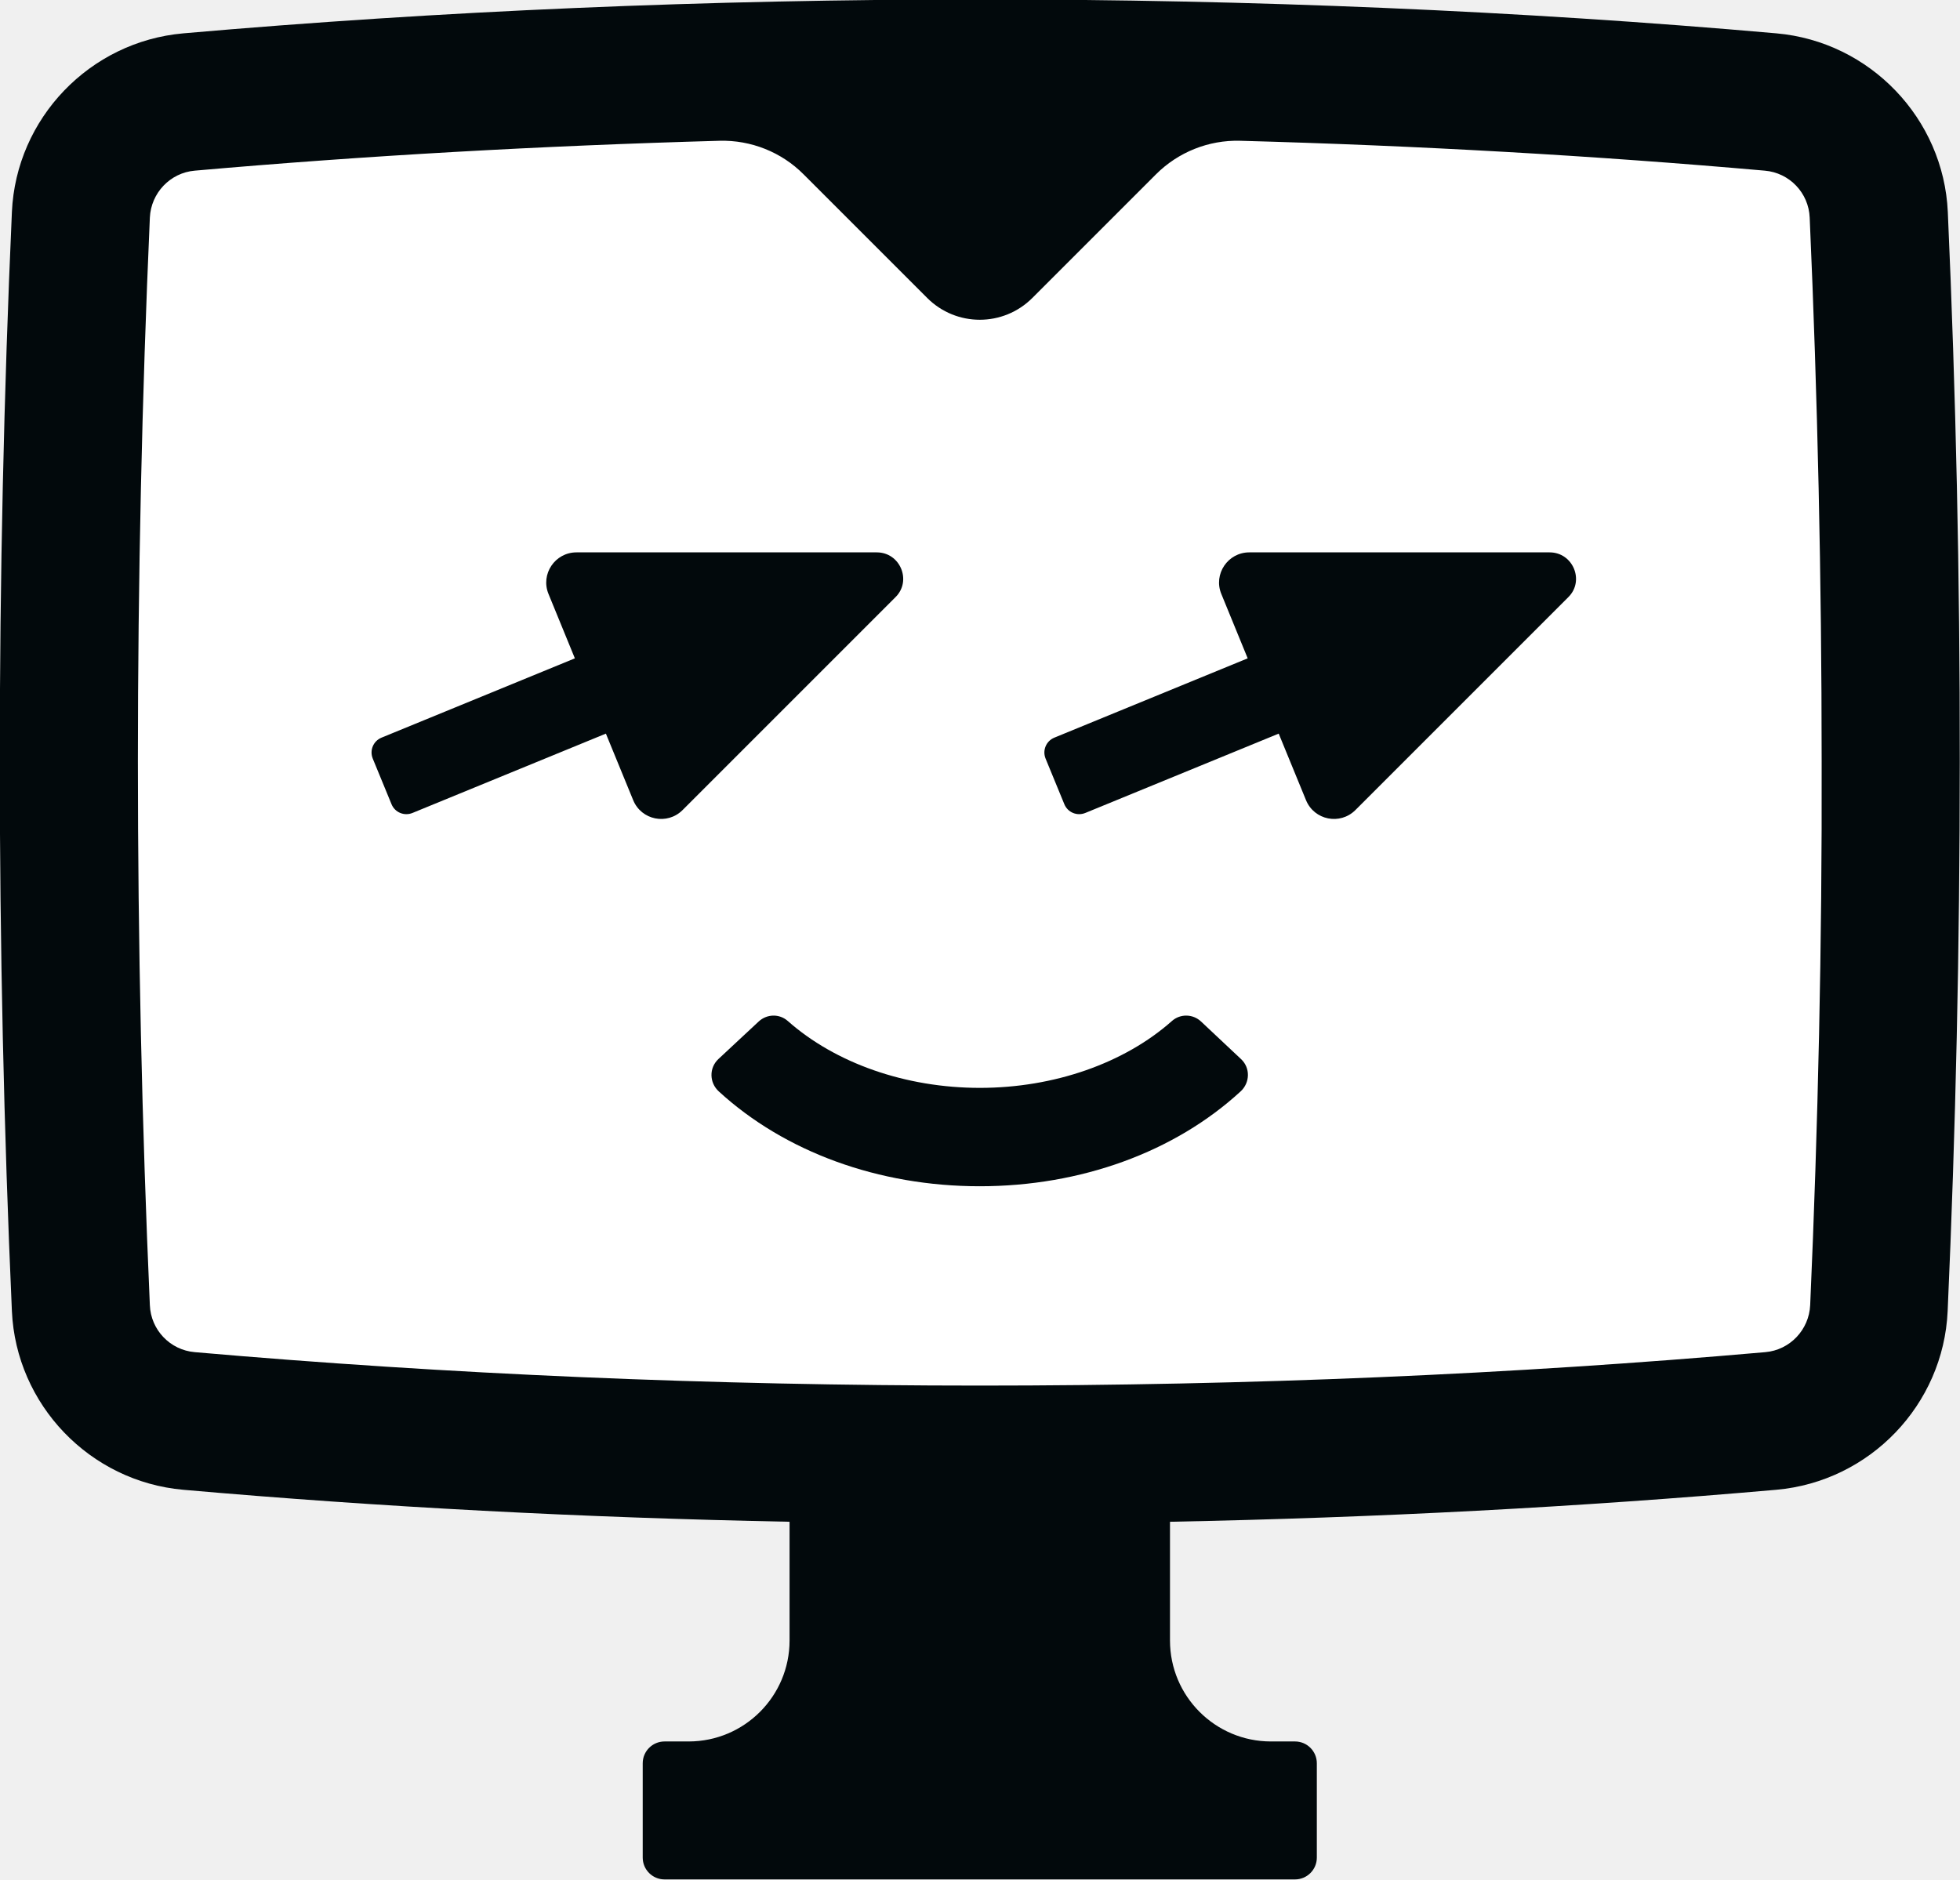
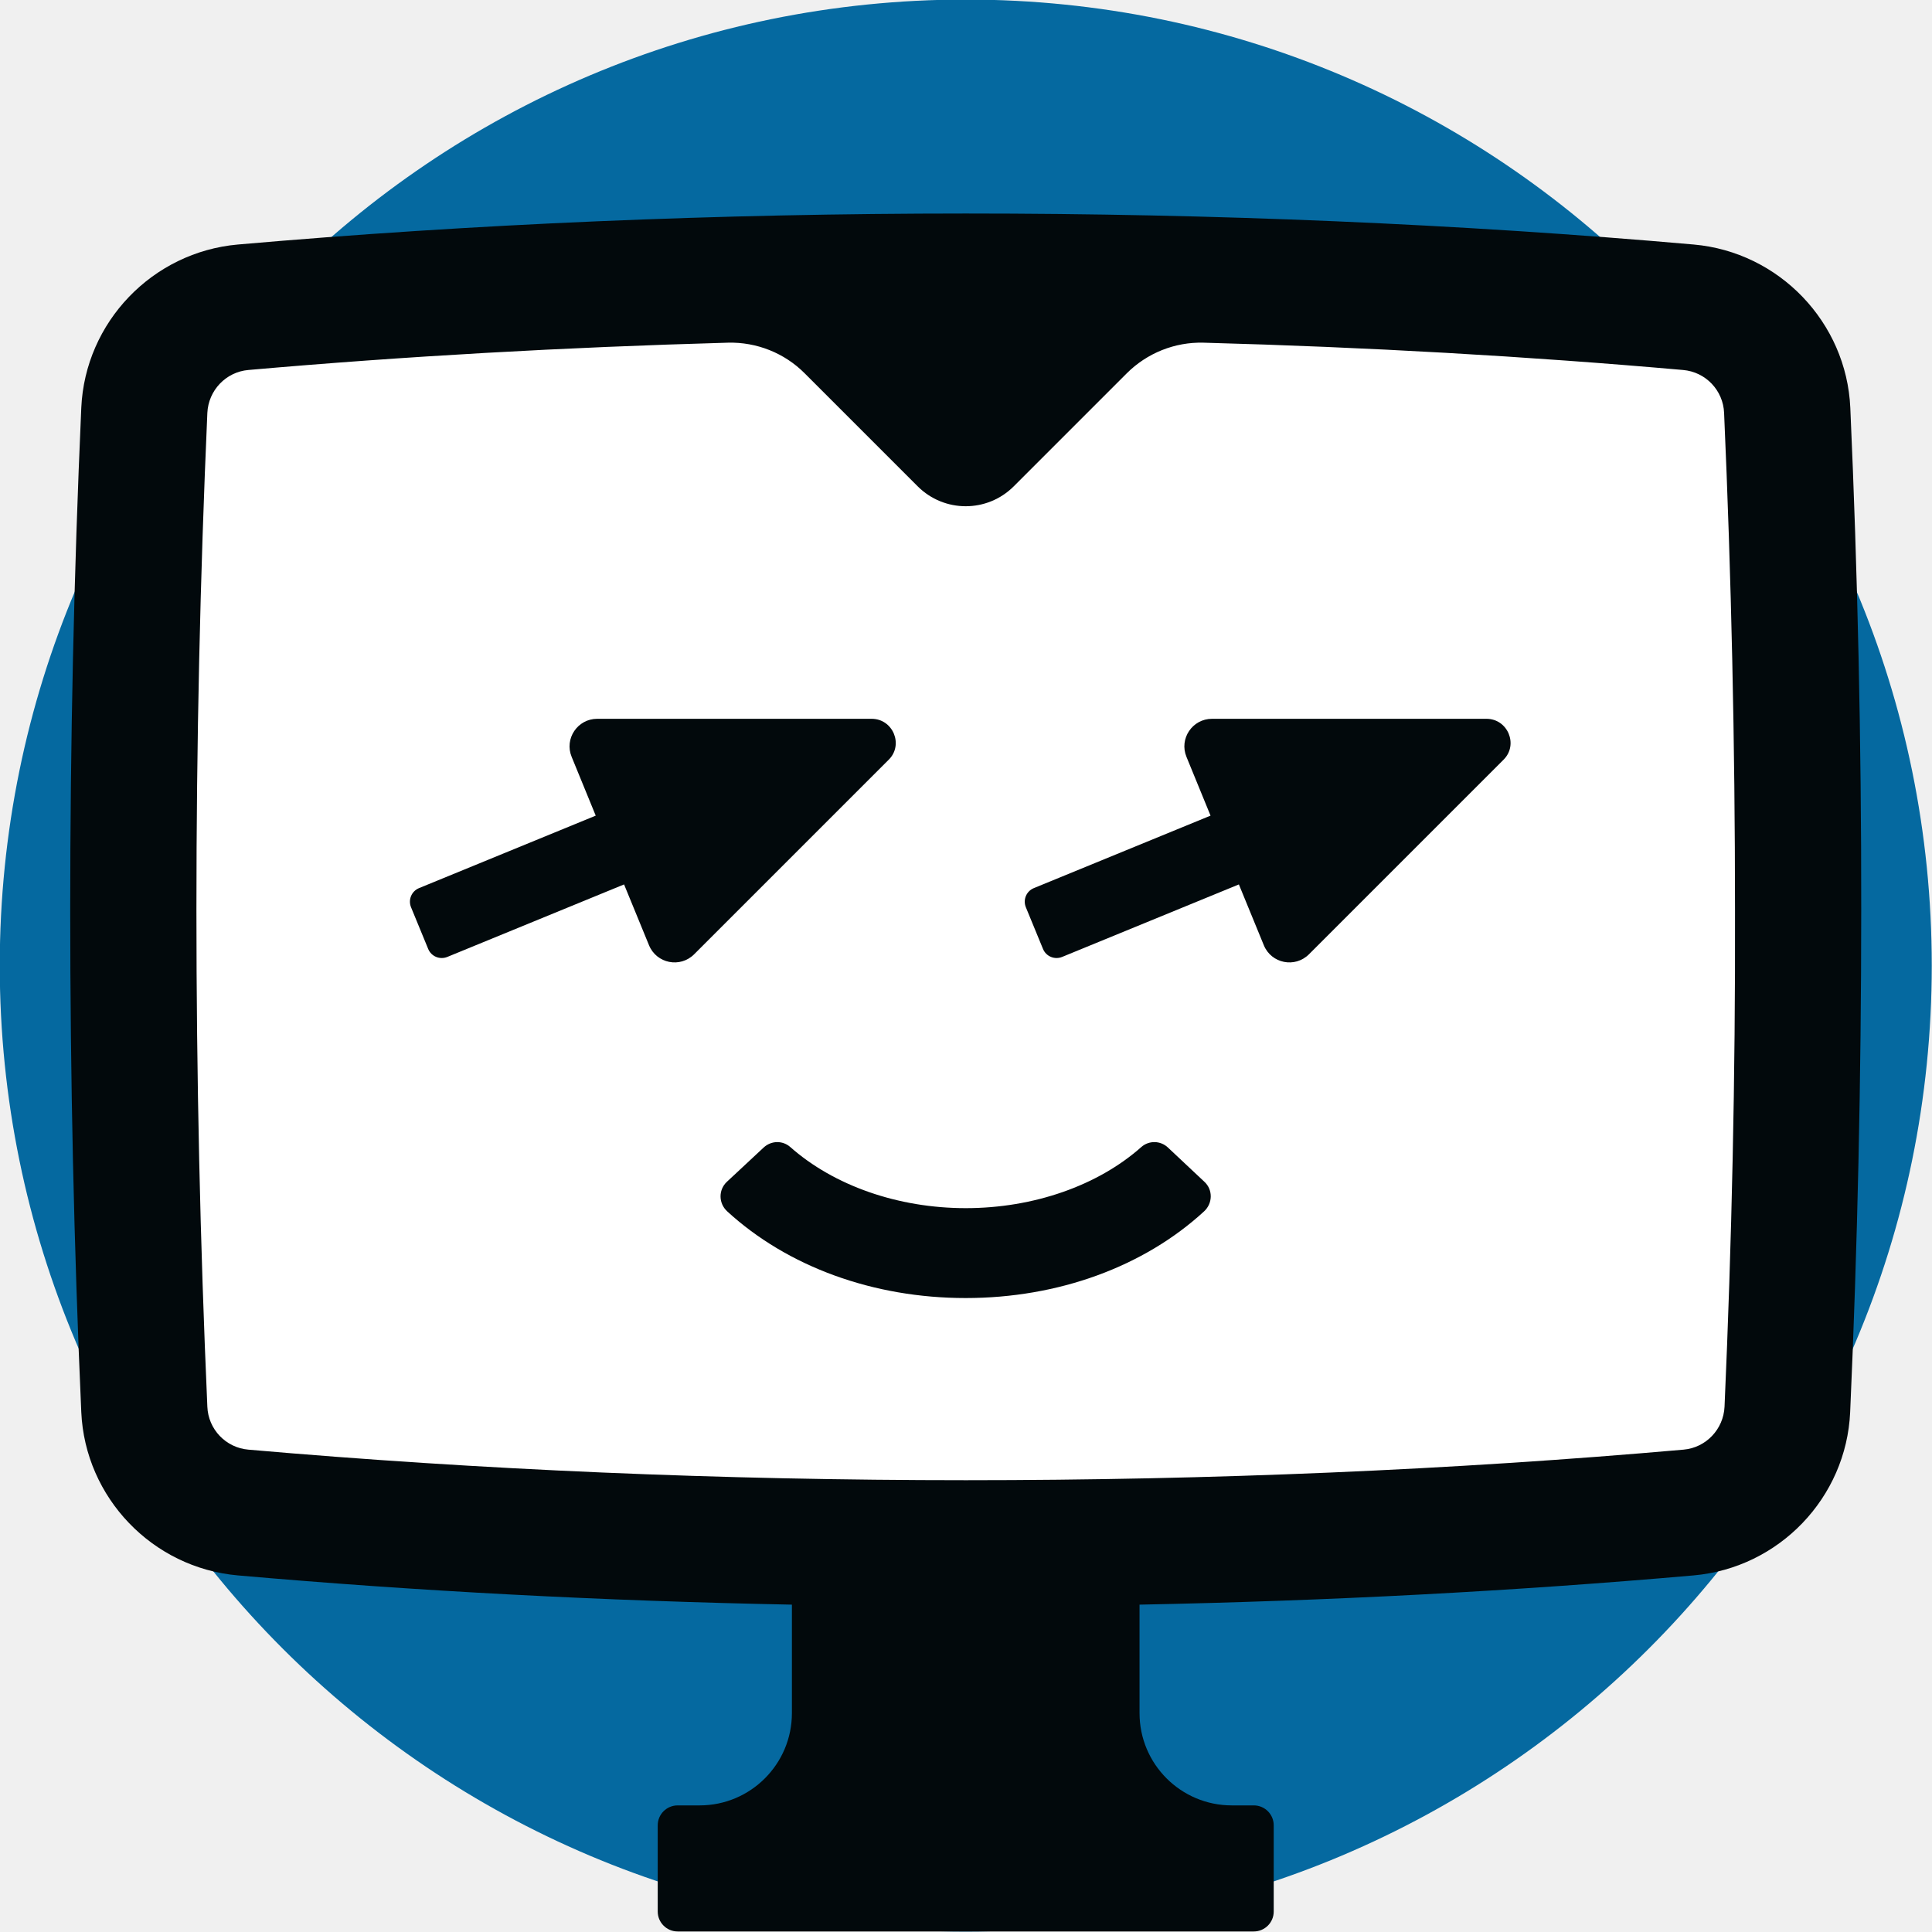
- <svg xmlns="http://www.w3.org/2000/svg" width="66.306mm" height="63.6mm" viewBox="0 0 66.306 63.6" version="1.1" id="svg1" xml:space="preserve">
+ <svg xmlns="http://www.w3.org/2000/svg" width="71.524mm" height="71.525mm" viewBox="0 0 71.524 71.525" version="1.1" id="svg1" xml:space="preserve">
  <defs id="defs1" />
-   <g id="layer1" transform="translate(-16.84862,-22.16276)">
+   <g id="layer1" transform="translate(-214.2569,-14.23867)">
    <g id="g1" transform="matrix(0.5464893,0,0,0.5464893,185802.94,255480.32)">
+       <circle style="fill:#0569a0;stroke:#ffffff;stroke-width:0;stroke-dasharray:none" id="path1" cx="-339719.25" cy="-467402.25" r="91.5" />
+       <rect style="fill:#0569a0;stroke:#ffffff;stroke-width:0" id="rect1" width="182.989" height="182.989" x="-339993.75" y="-467493.75" ry="0.01" transform="translate(-0.00110554,-1.1436647e-4)" />
      <g id="g6-6-4" transform="translate(-340323.19,-467692.65)">
        <rect x="367.33" y="246.74" class="st1" width="107.8" height="80.12" id="rect2-5-6" style="fill:#ffffff" />
        <g id="g5-7-0">
          <path class="st2" d="m 434.63,302.73 c -0.5,-0.47 -1.28,-0.49 -1.8,-0.03 -2.94,2.61 -7.29,4.14 -11.89,4.14 -4.6,0 -8.94,-1.53 -11.89,-4.14 -0.52,-0.46 -1.29,-0.44 -1.8,0.03 l -2.5,2.33 c -0.58,0.55 -0.56,1.46 0.03,2 4.08,3.74 9.88,5.87 16.15,5.87 6.27,0 12.07,-2.12 16.15,-5.87 0.59,-0.54 0.61,-1.46 0.03,-2 z" id="path2-6-3" style="fill:#02090c" />
          <path class="st2" d="m 480.86,252.62 c -0.26,-5.79 -4.82,-10.55 -10.61,-11.06 -15.89,-1.4 -32.48,-2.1 -49.31,-2.1 -16.83,0 -33.42,0.71 -49.31,2.1 -5.79,0.51 -10.35,5.26 -10.61,11.06 -0.5,11.2 -0.75,22.65 -0.75,34.02 0,11.37 0.25,22.81 0.75,34.02 0.26,5.79 4.82,10.55 10.61,11.06 12.17,1.07 24.75,1.73 37.53,1.98 v 7.35 c 0,3.45 -2.8,6.25 -6.25,6.25 h -1.49 c -0.74,0 -1.35,0.6 -1.35,1.35 v 5.84 c 0,0.74 0.6,1.35 1.35,1.35 h 39.03 c 0.74,0 1.35,-0.6 1.35,-1.35 v -5.84 c 0,-0.74 -0.6,-1.35 -1.35,-1.35 h -1.49 c -3.45,0 -6.25,-2.8 -6.25,-6.25 v -7.35 c 12.78,-0.25 25.36,-0.91 37.53,-1.98 5.79,-0.51 10.35,-5.26 10.61,-11.06 0.5,-11.2 0.75,-22.65 0.75,-34.02 0.01,-11.37 -0.24,-22.82 -0.74,-34.02 z m -8.52,67.67 c -0.07,1.53 -1.26,2.78 -2.78,2.91 -15.66,1.38 -32.01,2.07 -48.61,2.07 -16.6,0 -32.95,-0.7 -48.61,-2.07 -1.53,-0.13 -2.72,-1.38 -2.78,-2.91 -0.49,-11.08 -0.74,-22.41 -0.74,-33.66 0,-11.25 0.25,-22.57 0.74,-33.66 0.07,-1.53 1.26,-2.78 2.78,-2.91 10.56,-0.93 21.44,-1.54 32.49,-1.85 1.94,-0.05 3.83,0.7 5.2,2.08 l 7.65,7.65 c 1.8,1.8 4.71,1.8 6.51,0 l 7.65,-7.65 c 1.38,-1.38 3.26,-2.13 5.2,-2.08 11.05,0.3 21.94,0.92 32.49,1.85 1.53,0.13 2.72,1.38 2.78,2.91 0.49,11.08 0.74,22.41 0.74,33.66 0.03,11.25 -0.22,22.58 -0.71,33.66 z" id="path3-2-2" style="fill:#02090c" />
          <path class="st2" d="m 456.21,273.69 h -18.59 c -1.33,0 -2.24,1.35 -1.73,2.58 l 1.63,3.98 -11.97,4.91 c -0.51,0.21 -0.75,0.79 -0.54,1.3 l 1.16,2.82 c 0.21,0.51 0.79,0.75 1.3,0.54 l 11.97,-4.91 1.69,4.12 c 0.51,1.24 2.11,1.56 3.06,0.61 l 13.18,-13.18 c 1.02,-1.01 0.29,-2.77 -1.16,-2.77 z" id="path4-7-6" style="fill:#02090c" />
          <path class="st2" d="m 414.56,273.69 h -18.59 c -1.33,0 -2.24,1.35 -1.73,2.58 l 1.63,3.98 -11.97,4.91 c -0.51,0.21 -0.75,0.79 -0.54,1.3 l 1.16,2.82 c 0.21,0.51 0.79,0.75 1.3,0.54 l 11.97,-4.91 1.69,4.12 c 0.51,1.24 2.11,1.56 3.06,0.61 l 13.18,-13.18 c 1.02,-1.01 0.29,-2.77 -1.16,-2.77 z" id="path5-0-9" style="fill:#02090c" />
+         </g>
+       </g>
+       <g id="g6-6-4-5" transform="translate(-340522.79,-467695.43)">
+         <rect x="367.33" y="246.74" class="st1" width="107.8" height="80.12" id="rect2-5-6-5" style="fill:#ffffff" />
+         <g id="g5-7-0-5">
+           <path class="st2" d="m 434.63,302.73 c -0.5,-0.47 -1.28,-0.49 -1.8,-0.03 -2.94,2.61 -7.29,4.14 -11.89,4.14 -4.6,0 -8.94,-1.53 -11.89,-4.14 -0.52,-0.46 -1.29,-0.44 -1.8,0.03 l -2.5,2.33 c -0.58,0.55 -0.56,1.46 0.03,2 4.08,3.74 9.88,5.87 16.15,5.87 6.27,0 12.07,-2.12 16.15,-5.87 0.59,-0.54 0.61,-1.46 0.03,-2 z" id="path2-6-3-8" style="fill:#0569a0;fill-opacity:1" />
+           <path class="st2" d="m 480.86,252.62 c -0.26,-5.79 -4.82,-10.55 -10.61,-11.06 -15.89,-1.4 -32.48,-2.1 -49.31,-2.1 -16.83,0 -33.42,0.71 -49.31,2.1 -5.79,0.51 -10.35,5.26 -10.61,11.06 -0.5,11.2 -0.75,22.65 -0.75,34.02 0,11.37 0.25,22.81 0.75,34.02 0.26,5.79 4.82,10.55 10.61,11.06 12.17,1.07 24.75,1.73 37.53,1.98 v 7.35 c 0,3.45 -2.8,6.25 -6.25,6.25 h -1.49 c -0.74,0 -1.35,0.6 -1.35,1.35 v 5.84 c 0,0.74 0.6,1.35 1.35,1.35 h 39.03 c 0.74,0 1.35,-0.6 1.35,-1.35 v -5.84 c 0,-0.74 -0.6,-1.35 -1.35,-1.35 h -1.49 c -3.45,0 -6.25,-2.8 -6.25,-6.25 v -7.35 c 12.78,-0.25 25.36,-0.91 37.53,-1.98 5.79,-0.51 10.35,-5.26 10.61,-11.06 0.5,-11.2 0.75,-22.65 0.75,-34.02 0.01,-11.37 -0.24,-22.82 -0.74,-34.02 z m -8.52,67.67 c -0.07,1.53 -1.26,2.78 -2.78,2.91 -15.66,1.38 -32.01,2.07 -48.61,2.07 -16.6,0 -32.95,-0.7 -48.61,-2.07 -1.53,-0.13 -2.72,-1.38 -2.78,-2.91 -0.49,-11.08 -0.74,-22.41 -0.74,-33.66 0,-11.25 0.25,-22.57 0.74,-33.66 0.07,-1.53 1.26,-2.78 2.78,-2.91 10.56,-0.93 21.44,-1.54 32.49,-1.85 1.94,-0.05 3.83,0.7 5.2,2.08 l 7.65,7.65 c 1.8,1.8 4.71,1.8 6.51,0 l 7.65,-7.65 c 1.38,-1.38 3.26,-2.13 5.2,-2.08 11.05,0.3 21.94,0.92 32.49,1.85 1.53,0.13 2.72,1.38 2.78,2.91 0.49,11.08 0.74,22.41 0.74,33.66 0.03,11.25 -0.22,22.58 -0.71,33.66 z" id="path3-2-2-2" style="fill:#0569a0;fill-opacity:1;stroke-width:0.999;stroke-dasharray:none" />
+           <path class="st2" d="m 456.21,273.69 h -18.59 c -1.33,0 -2.24,1.35 -1.73,2.58 l 1.63,3.98 -11.97,4.91 c -0.51,0.21 -0.75,0.79 -0.54,1.3 l 1.16,2.82 c 0.21,0.51 0.79,0.75 1.3,0.54 l 11.97,-4.91 1.69,4.12 c 0.51,1.24 2.11,1.56 3.06,0.61 l 13.18,-13.18 c 1.02,-1.01 0.29,-2.77 -1.16,-2.77 z" id="path4-7-6-9" style="fill:#0569a0;fill-opacity:1" />
+           <path class="st2" d="m 414.56,273.69 h -18.59 c -1.33,0 -2.24,1.35 -1.73,2.58 l 1.63,3.98 -11.97,4.91 c -0.51,0.21 -0.75,0.79 -0.54,1.3 l 1.16,2.82 c 0.21,0.51 0.79,0.75 1.3,0.54 l 11.97,-4.91 1.69,4.12 c 0.51,1.24 2.11,1.56 3.06,0.61 l 13.18,-13.18 c 1.02,-1.01 0.29,-2.77 -1.16,-2.77 z" id="path5-0-9-8" style="fill:#0569a0;fill-opacity:1" />
+         </g>
+       </g>
+       <g id="g6" transform="translate(-340140.19,-467692.65)">
+         <rect x="367.33" y="246.74" class="st1" width="107.8" height="80.12" id="rect2" style="fill:#ffffff" />
+         <g id="g5">
+           <path class="st2" d="m 434.63,302.73 c -0.5,-0.47 -1.28,-0.49 -1.8,-0.03 -2.94,2.61 -7.29,4.14 -11.89,4.14 -4.6,0 -8.94,-1.53 -11.89,-4.14 -0.52,-0.46 -1.29,-0.44 -1.8,0.03 l -2.5,2.33 c -0.58,0.55 -0.56,1.46 0.03,2 4.08,3.74 9.88,5.87 16.15,5.87 6.27,0 12.07,-2.12 16.15,-5.87 0.59,-0.54 0.61,-1.46 0.03,-2 z" id="path2" style="fill:#02090c" />
+           <path class="st2" d="m 480.86,252.62 c -0.26,-5.79 -4.82,-10.55 -10.61,-11.06 -15.89,-1.4 -32.48,-2.1 -49.31,-2.1 -16.83,0 -33.42,0.71 -49.31,2.1 -5.79,0.51 -10.35,5.26 -10.61,11.06 -0.5,11.2 -0.75,22.65 -0.75,34.02 0,11.37 0.25,22.81 0.75,34.02 0.26,5.79 4.82,10.55 10.61,11.06 12.17,1.07 24.75,1.73 37.53,1.98 v 7.35 c 0,3.45 -2.8,6.25 -6.25,6.25 h -1.49 c -0.74,0 -1.35,0.6 -1.35,1.35 v 5.84 c 0,0.74 0.6,1.35 1.35,1.35 h 39.03 c 0.74,0 1.35,-0.6 1.35,-1.35 v -5.84 c 0,-0.74 -0.6,-1.35 -1.35,-1.35 h -1.49 c -3.45,0 -6.25,-2.8 -6.25,-6.25 v -7.35 c 12.78,-0.25 25.36,-0.91 37.53,-1.98 5.79,-0.51 10.35,-5.26 10.61,-11.06 0.5,-11.2 0.75,-22.65 0.75,-34.02 0.01,-11.37 -0.24,-22.82 -0.74,-34.02 z m -8.52,67.67 c -0.07,1.53 -1.26,2.78 -2.78,2.91 -15.66,1.38 -32.01,2.07 -48.61,2.07 -16.6,0 -32.95,-0.7 -48.61,-2.07 -1.53,-0.13 -2.72,-1.38 -2.78,-2.91 -0.49,-11.08 -0.74,-22.41 -0.74,-33.66 0,-11.25 0.25,-22.57 0.74,-33.66 0.07,-1.53 1.26,-2.78 2.78,-2.91 10.56,-0.93 21.44,-1.54 32.49,-1.85 1.94,-0.05 3.83,0.7 5.2,2.08 l 7.65,7.65 c 1.8,1.8 4.71,1.8 6.51,0 l 7.65,-7.65 c 1.38,-1.38 3.26,-2.13 5.2,-2.08 11.05,0.3 21.94,0.92 32.49,1.85 1.53,0.13 2.72,1.38 2.78,2.91 0.49,11.08 0.74,22.41 0.74,33.66 0.03,11.25 -0.22,22.58 -0.71,33.66 z" id="path3" style="fill:#02090c" />
+           <path class="st2" d="m 456.21,273.69 h -18.59 c -1.33,0 -2.24,1.35 -1.73,2.58 l 1.63,3.98 -11.97,4.91 c -0.51,0.21 -0.75,0.79 -0.54,1.3 l 1.16,2.82 c 0.21,0.51 0.79,0.75 1.3,0.54 l 11.97,-4.91 1.69,4.12 c 0.51,1.24 2.11,1.56 3.06,0.61 l 13.18,-13.18 c 1.02,-1.01 0.29,-2.77 -1.16,-2.77 z" id="path4" style="fill:#02090c" />
+           <path class="st2" d="m 414.56,273.69 h -18.59 c -1.33,0 -2.24,1.35 -1.73,2.58 l 1.63,3.98 -11.97,4.91 c -0.51,0.21 -0.75,0.79 -0.54,1.3 l 1.16,2.82 c 0.21,0.51 0.79,0.75 1.3,0.54 l 11.97,-4.91 1.69,4.12 c 0.51,1.24 2.11,1.56 3.06,0.61 l 13.18,-13.18 c 1.02,-1.01 0.29,-2.77 -1.16,-2.77 z" id="path5" style="fill:#02090c" />
+         </g>
+       </g>
+       <circle style="fill:#0569a0;stroke:#ffffff;stroke-width:0;stroke-dasharray:none" id="path1-3" cx="-339536.25" cy="-467402.25" r="65.44" />
+       <g id="g6-9" transform="translate(-339957.2,-467692.65)">
+         <rect x="367.33" y="246.74" class="st1" width="107.8" height="80.12" id="rect2-9" style="fill:#ffffff" />
+         <g id="g5-7">
+           <path class="st2" d="m 434.63,302.73 c -0.5,-0.47 -1.28,-0.49 -1.8,-0.03 -2.94,2.61 -7.29,4.14 -11.89,4.14 -4.6,0 -8.94,-1.53 -11.89,-4.14 -0.52,-0.46 -1.29,-0.44 -1.8,0.03 l -2.5,2.33 c -0.58,0.55 -0.56,1.46 0.03,2 4.08,3.74 9.88,5.87 16.15,5.87 6.27,0 12.07,-2.12 16.15,-5.87 0.59,-0.54 0.61,-1.46 0.03,-2 z" id="path2-0" style="fill:#02090c" />
+           <path class="st2" d="m 480.86,252.62 c -0.26,-5.79 -4.82,-10.55 -10.61,-11.06 -15.89,-1.4 -32.48,-2.1 -49.31,-2.1 -16.83,0 -33.42,0.71 -49.31,2.1 -5.79,0.51 -10.35,5.26 -10.61,11.06 -0.5,11.2 -0.75,22.65 -0.75,34.02 0,11.37 0.25,22.81 0.75,34.02 0.26,5.79 4.82,10.55 10.61,11.06 12.17,1.07 24.75,1.73 37.53,1.98 v 7.35 c 0,3.45 -2.8,6.25 -6.25,6.25 h -1.49 c -0.74,0 -1.35,0.6 -1.35,1.35 v 5.84 c 0,0.74 0.6,1.35 1.35,1.35 h 39.03 c 0.74,0 1.35,-0.6 1.35,-1.35 v -5.84 c 0,-0.74 -0.6,-1.35 -1.35,-1.35 h -1.49 c -3.45,0 -6.25,-2.8 -6.25,-6.25 v -7.35 c 12.78,-0.25 25.36,-0.91 37.53,-1.98 5.79,-0.51 10.35,-5.26 10.61,-11.06 0.5,-11.2 0.75,-22.65 0.75,-34.02 0.01,-11.37 -0.24,-22.82 -0.74,-34.02 z m -8.52,67.67 c -0.07,1.53 -1.26,2.78 -2.78,2.91 -15.66,1.38 -32.01,2.07 -48.61,2.07 -16.6,0 -32.95,-0.7 -48.61,-2.07 -1.53,-0.13 -2.72,-1.38 -2.78,-2.91 -0.49,-11.08 -0.74,-22.41 -0.74,-33.66 0,-11.25 0.25,-22.57 0.74,-33.66 0.07,-1.53 1.26,-2.78 2.78,-2.91 10.56,-0.93 21.44,-1.54 32.49,-1.85 1.94,-0.05 3.83,0.7 5.2,2.08 l 7.65,7.65 c 1.8,1.8 4.71,1.8 6.51,0 l 7.65,-7.65 c 1.38,-1.38 3.26,-2.13 5.2,-2.08 11.05,0.3 21.94,0.92 32.49,1.85 1.53,0.13 2.72,1.38 2.78,2.91 0.49,11.08 0.74,22.41 0.74,33.66 0.03,11.25 -0.22,22.58 -0.71,33.66 z" id="path3-3" style="fill:#02090c" />
+           <path class="st2" d="m 456.21,273.69 h -18.59 c -1.33,0 -2.24,1.35 -1.73,2.58 l 1.63,3.98 -11.97,4.91 c -0.51,0.21 -0.75,0.79 -0.54,1.3 l 1.16,2.82 c 0.21,0.51 0.79,0.75 1.3,0.54 l 11.97,-4.91 1.69,4.12 c 0.51,1.24 2.11,1.56 3.06,0.61 l 13.18,-13.18 c 1.02,-1.01 0.29,-2.77 -1.16,-2.77 z" id="path4-9" style="fill:#02090c" />
+           <path class="st2" d="m 414.56,273.69 h -18.59 c -1.33,0 -2.24,1.35 -1.73,2.58 l 1.63,3.98 -11.97,4.91 c -0.51,0.21 -0.75,0.79 -0.54,1.3 l 1.16,2.82 c 0.21,0.51 0.79,0.75 1.3,0.54 l 11.97,-4.91 1.69,4.12 c 0.51,1.24 2.11,1.56 3.06,0.61 l 13.18,-13.18 c 1.02,-1.01 0.29,-2.77 -1.16,-2.77 z" id="path5-8" style="fill:#02090c" />
        </g>
      </g>
    </g>
  </g>
  <style type="text/css" id="style1">
	.st0{fill:#0569A0;}
	.st1{fill:#FFFFFF;}
	.st2{fill:#02090C;}
</style>
</svg>
